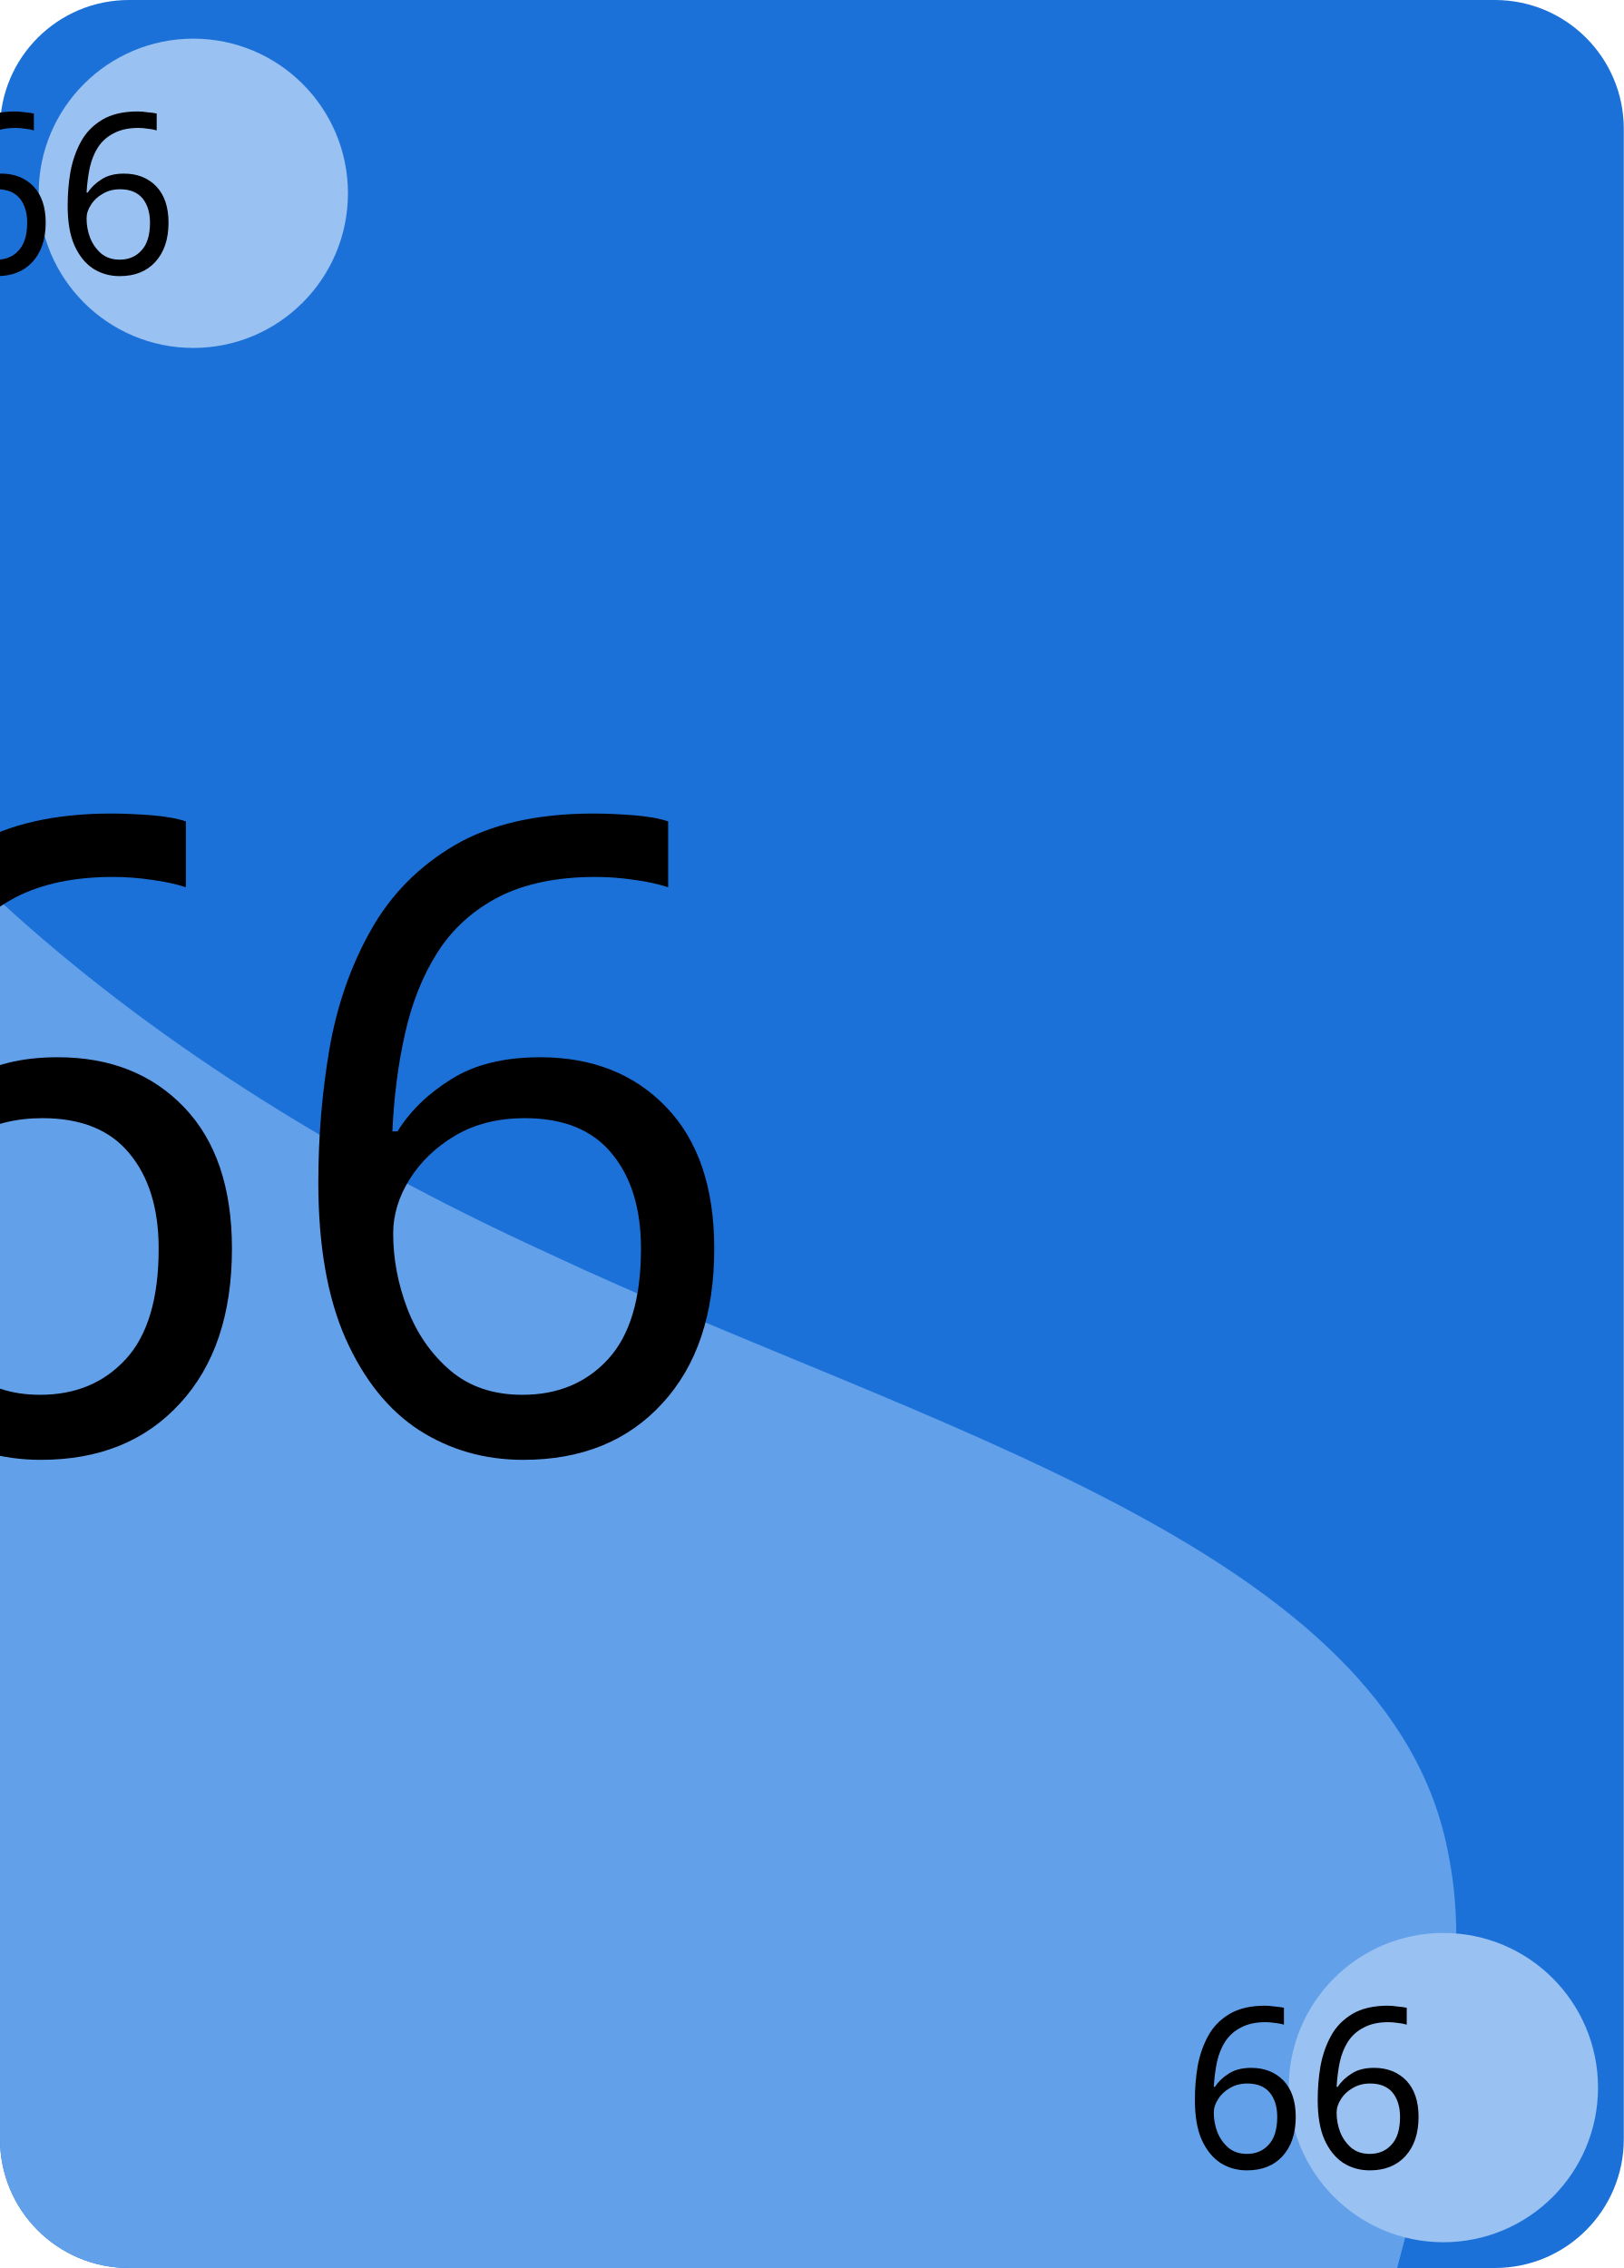
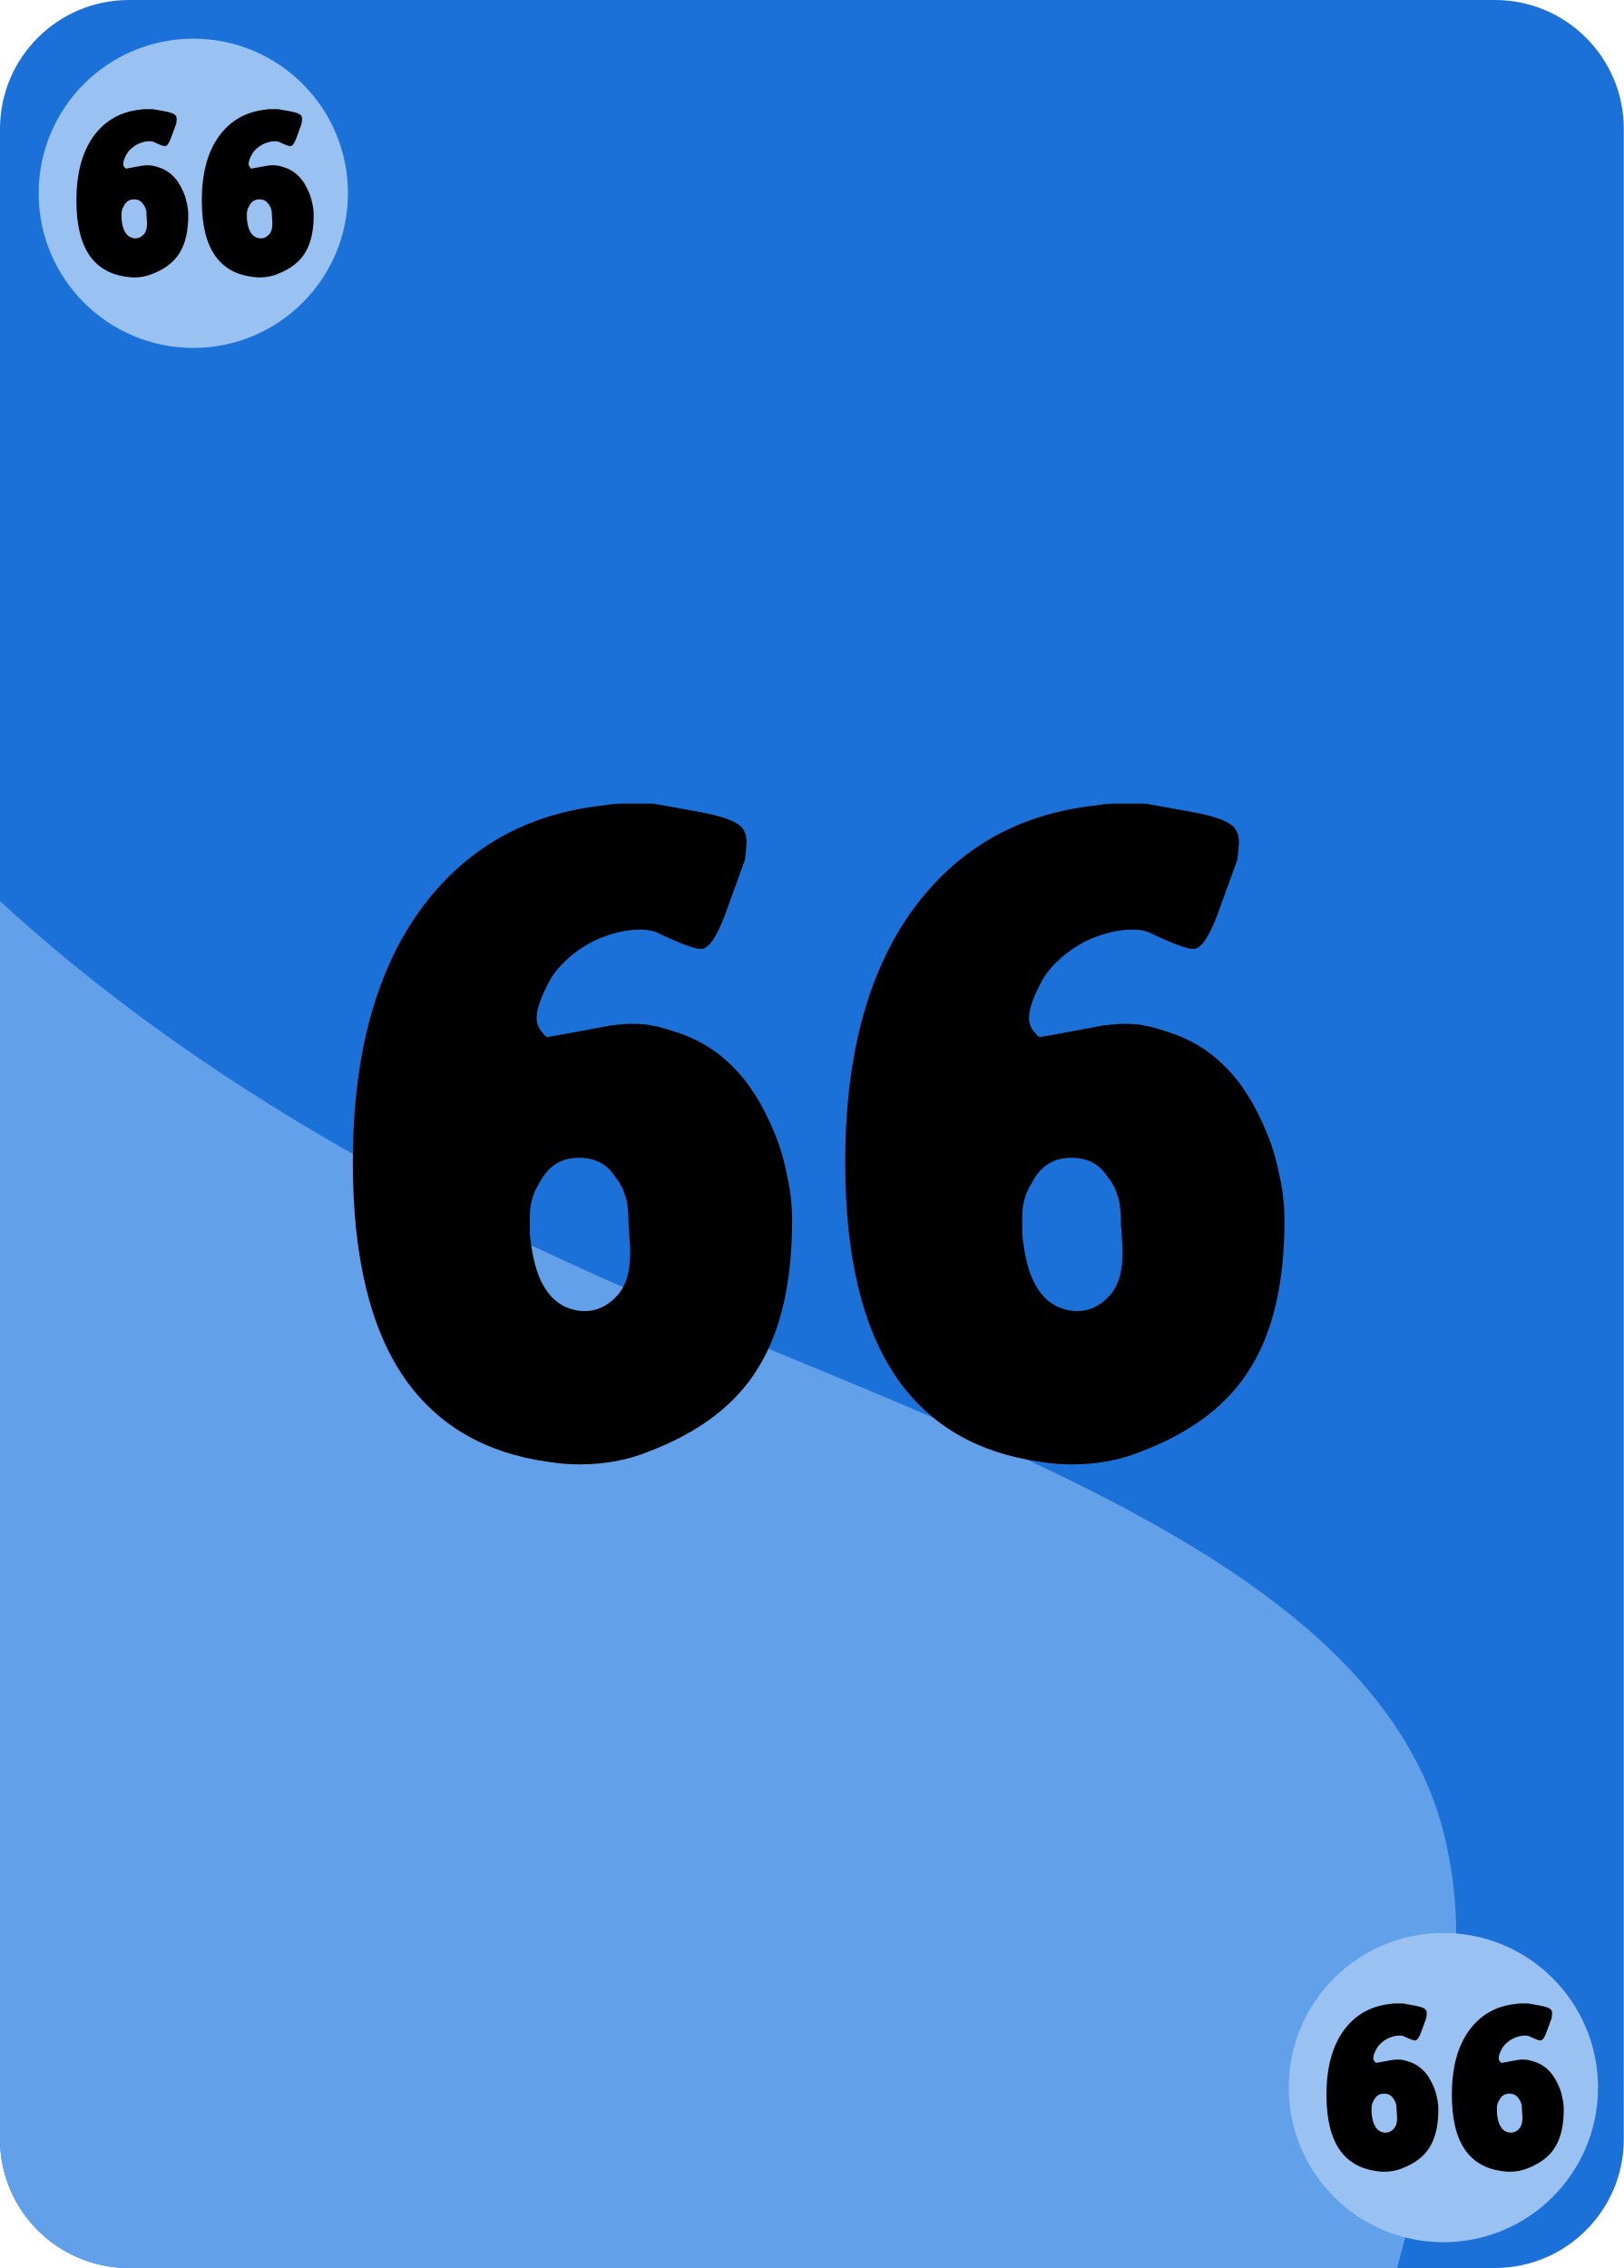
- <svg xmlns="http://www.w3.org/2000/svg" id="svg8" version="1.1" viewBox="0 0 63 88" height="88mm" width="63mm">
+ <svg xmlns="http://www.w3.org/2000/svg" width="63mm" height="88mm" viewBox="0 0 63 88" version="1.1" id="svg8">
  <defs id="defs2" />
  <g id="layer1">
-     <rect ry="5" y="0" x="0" height="88" width="63" id="rect1402" style="fill:#1c71d8;stroke-width:0.001;paint-order:markers fill stroke" />
-     <path transform="scale(0.2645833)" d="m 0,132.148 v 181.553 c 0,10.469 8.429,18.896 18.898,18.896 H 204.875 c 5.721,-21.578 11.044,-42.972 7.574,-60.365 C 204.325,226.761 134.182,209.08 80.49,183.836 48.37,169.163 21.499,151.896 0,132.148 Z" style="fill:#62a0ea;stroke-width:1.009" id="path1474" />
+     <rect style="fill:#1c71d8;stroke-width:0.001;paint-order:markers fill stroke" id="rect1402" width="63" height="88" x="0" y="0" ry="5" />
+     <path id="path1474" style="fill:#62a0ea;stroke-width:1.009" d="m 0,132.148 v 181.553 c 0,10.469 8.429,18.896 18.898,18.896 H 204.875 c 5.721,-21.578 11.044,-42.972 7.574,-60.365 C 204.325,226.761 134.182,209.08 80.49,183.836 48.37,169.163 21.499,151.896 0,132.148 Z" transform="scale(0.2645833)" />
  </g>
  <g id="layer2">
-     <circle r="6" cy="7.5" cx="7.5" id="path1411" style="fill:#99c1f1;stroke-width:0.001;paint-order:markers fill stroke" />
-     <circle style="fill:#99c1f1;stroke-width:0.001;paint-order:markers fill stroke" id="path1411-3" cx="56" cy="81" r="6" />
+     <circle style="fill:#99c1f1;stroke-width:0.001;paint-order:markers fill stroke" id="path1411" cx="7.5" cy="7.5" r="6" />
+     <circle r="6" cy="81" cx="56" id="path1411-3" style="fill:#99c1f1;stroke-width:0.001;paint-order:markers fill stroke" />
  </g>
  <g id="layer3">
-     <text transform="scale(0.9782379,1.022246)" id="text1431" y="55.081" x="32.518" style="font-style:normal;font-variant:normal;font-weight:normal;font-stretch:normal;font-size:33.441px;line-height:1.35;font-family:Emmett;-inkscape-font-specification:Emmett;text-align:center;text-anchor:middle;stroke-width:0.174" xml:space="preserve">
-       <tspan style="font-style:normal;font-variant:normal;font-weight:normal;font-stretch:normal;font-family:Emmett;-inkscape-font-specification:Emmett;stroke-width:0.174" y="55.081" x="32.518" id="tspan1429">66</tspan>
-     </text>
-     <text xml:space="preserve" style="font-style:normal;font-variant:normal;font-weight:normal;font-stretch:normal;font-size:8.515px;line-height:1.35;font-family:Emmett;-inkscape-font-specification:Emmett;text-align:center;text-anchor:middle;stroke-width:0.044" x="57.327" y="82.303" id="text1431-3" transform="scale(0.9782379,1.022246)">
-       <tspan id="tspan1429-2" x="57.327" y="82.303" style="font-style:normal;font-variant:normal;font-weight:normal;font-stretch:normal;font-family:Emmett;-inkscape-font-specification:Emmett;stroke-width:0.044">66</tspan>
-     </text>
-     <text transform="scale(0.9782379,1.022246)" id="text1431-3-3" y="10.402" x="7.748" style="font-style:normal;font-variant:normal;font-weight:normal;font-stretch:normal;font-size:8.515px;line-height:1.35;font-family:Emmett;-inkscape-font-specification:Emmett;text-align:center;text-anchor:middle;stroke-width:0.044" xml:space="preserve">
-       <tspan style="font-style:normal;font-variant:normal;font-weight:normal;font-stretch:normal;font-family:Emmett;-inkscape-font-specification:Emmett;stroke-width:0.044" y="10.402" x="7.748" id="tspan1429-2-5">66</tspan>
-     </text>
+     <g style="font-style:normal;font-variant:normal;font-weight:normal;font-stretch:normal;font-size:33.441px;line-height:1.35;font-family:Emmett;-inkscape-font-specification:Emmett;text-align:center;text-anchor:middle;stroke-width:0.174" id="text1431" transform="scale(0.9782379,1.022246)" aria-label="66">
+       <path id="path842" style="font-style:normal;font-variant:normal;font-weight:normal;font-stretch:normal;font-family:Emmett;-inkscape-font-specification:Emmett;stroke-width:0.174" d="m 21.717,55.482 q -3.712,-0.502 -5.651,-3.143 -2.073,-2.842 -2.073,-8.226 0,-5.986 2.642,-9.531 2.675,-3.545 7.323,-4.013 0.368,-0.067 0.736,-0.067 0.368,0 0.568,0 0.435,0 0.635,0 l 0.201,0.033 1.739,0.301 q 1.07,0.201 1.405,0.435 0.368,0.201 0.368,0.702 0,0.134 -0.067,0.669 l -0.635,1.672 q -0.602,1.705 -1.104,1.705 -0.401,0 -1.772,-0.635 -0.268,-0.1 -0.635,-0.1 -0.702,0 -1.438,0.268 -0.702,0.234 -1.405,0.803 -0.502,0.435 -0.736,0.836 -0.535,0.936 -0.535,1.438 0,0.334 0.234,0.568 0.134,0.167 0.201,0.167 0.234,-0.033 2.475,-0.435 0.535,-0.067 0.836,-0.067 0.602,0 0.836,0.067 0.268,0.033 0.803,0.201 1.405,0.401 2.374,1.338 1.003,0.936 1.705,2.608 0.301,0.702 0.468,1.538 0.201,0.836 0.201,1.705 0,3.511 -1.338,5.585 -1.304,2.073 -4.314,3.177 -1.271,0.502 -2.776,0.502 -0.602,0 -1.271,-0.1 z m -0.702,-9.296 v 0.669 q 0.134,1.271 0.535,1.94 0.401,0.669 1.037,0.869 0.301,0.1 0.602,0.1 0.702,0 1.237,-0.535 0.568,-0.535 0.568,-1.672 0,-0.301 -0.033,-0.568 0,-0.268 -0.033,-0.502 0,-0.769 -0.134,-1.104 -0.1,-0.368 -0.435,-0.769 -0.468,-0.669 -1.405,-0.669 -0.97,0 -1.471,0.803 -0.167,0.268 -0.268,0.468 -0.201,0.435 -0.201,0.97 z" />
+       <path id="path844" style="font-style:normal;font-variant:normal;font-weight:normal;font-stretch:normal;font-family:Emmett;-inkscape-font-specification:Emmett;stroke-width:0.174" d="M 41.246,55.482 Q 37.534,54.981 35.595,52.339 33.521,49.497 33.521,44.113 q 0,-5.986 2.642,-9.531 2.675,-3.545 7.323,-4.013 0.368,-0.067 0.736,-0.067 0.368,0 0.568,0 0.435,0 0.635,0 l 0.201,0.033 1.739,0.301 q 1.07,0.201 1.405,0.435 0.368,0.201 0.368,0.702 0,0.134 -0.067,0.669 l -0.635,1.672 q -0.602,1.705 -1.104,1.705 -0.401,0 -1.772,-0.635 -0.268,-0.1 -0.635,-0.1 -0.702,0 -1.438,0.268 -0.702,0.234 -1.405,0.803 -0.502,0.435 -0.736,0.836 -0.535,0.936 -0.535,1.438 0,0.334 0.234,0.568 0.134,0.167 0.201,0.167 0.234,-0.033 2.475,-0.435 0.535,-0.067 0.836,-0.067 0.602,0 0.836,0.067 0.268,0.033 0.803,0.201 1.405,0.401 2.374,1.338 1.003,0.936 1.705,2.608 0.301,0.702 0.468,1.538 0.201,0.836 0.201,1.705 0,3.511 -1.338,5.585 -1.304,2.073 -4.314,3.177 -1.271,0.502 -2.776,0.502 -0.602,0 -1.271,-0.1 z m -0.702,-9.296 v 0.669 q 0.134,1.271 0.535,1.94 0.401,0.669 1.037,0.869 0.301,0.1 0.602,0.1 0.702,0 1.237,-0.535 0.568,-0.535 0.568,-1.672 0,-0.301 -0.033,-0.568 0,-0.268 -0.033,-0.502 0,-0.769 -0.134,-1.104 -0.1,-0.368 -0.435,-0.769 -0.468,-0.669 -1.405,-0.669 -0.97,0 -1.471,0.803 -0.167,0.268 -0.268,0.468 -0.201,0.435 -0.201,0.97 z" />
+     </g>
+     <g style="font-style:normal;font-variant:normal;font-weight:normal;font-stretch:normal;font-size:8.515px;line-height:1.35;font-family:Emmett;-inkscape-font-specification:Emmett;text-align:center;text-anchor:middle;stroke-width:0.044" id="text1431-3" transform="scale(0.9782379,1.022246)" aria-label="66">
+       <path id="path847" style="font-style:normal;font-variant:normal;font-weight:normal;font-stretch:normal;font-family:Emmett;-inkscape-font-specification:Emmett;stroke-width:0.044" d="m 54.576,82.405 q -0.945,-0.128 -1.439,-0.8 -0.528,-0.724 -0.528,-2.095 0,-1.524 0.673,-2.427 0.681,-0.903 1.865,-1.022 0.094,-0.017 0.187,-0.017 0.094,0 0.145,0 0.111,0 0.162,0 l 0.051,0.009 0.443,0.077 q 0.272,0.051 0.358,0.111 0.094,0.051 0.094,0.179 0,0.034 -0.017,0.17 l -0.162,0.426 q -0.153,0.434 -0.281,0.434 -0.102,0 -0.451,-0.162 -0.068,-0.026 -0.162,-0.026 -0.179,0 -0.366,0.068 -0.179,0.06 -0.358,0.204 -0.128,0.111 -0.187,0.213 -0.136,0.238 -0.136,0.366 0,0.085 0.06,0.145 0.034,0.043 0.051,0.043 0.06,-0.009 0.63,-0.111 0.136,-0.017 0.213,-0.017 0.153,0 0.213,0.017 0.068,0.009 0.204,0.051 0.358,0.102 0.605,0.341 0.255,0.238 0.434,0.664 0.077,0.179 0.119,0.392 0.051,0.213 0.051,0.434 0,0.894 -0.341,1.422 -0.332,0.528 -1.098,0.809 -0.324,0.128 -0.707,0.128 -0.153,0 -0.324,-0.026 z M 54.398,80.038 v 0.17 q 0.034,0.324 0.136,0.494 0.102,0.17 0.264,0.221 0.077,0.026 0.153,0.026 0.179,0 0.315,-0.136 0.145,-0.136 0.145,-0.426 0,-0.077 -0.009,-0.145 0,-0.068 -0.009,-0.128 0,-0.196 -0.034,-0.281 -0.026,-0.094 -0.111,-0.196 -0.119,-0.17 -0.358,-0.17 -0.247,0 -0.375,0.204 -0.043,0.068 -0.068,0.119 -0.051,0.111 -0.051,0.247 z" />
+       <path id="path849" style="font-style:normal;font-variant:normal;font-weight:normal;font-stretch:normal;font-family:Emmett;-inkscape-font-specification:Emmett;stroke-width:0.044" d="m 59.549,82.405 q -0.945,-0.128 -1.439,-0.8 -0.528,-0.724 -0.528,-2.095 0,-1.524 0.673,-2.427 0.681,-0.903 1.865,-1.022 0.094,-0.017 0.187,-0.017 0.094,0 0.145,0 0.111,0 0.162,0 l 0.051,0.009 0.443,0.077 q 0.272,0.051 0.358,0.111 0.094,0.051 0.094,0.179 0,0.034 -0.017,0.17 l -0.162,0.426 q -0.153,0.434 -0.281,0.434 -0.102,0 -0.451,-0.162 -0.068,-0.026 -0.162,-0.026 -0.179,0 -0.366,0.068 -0.179,0.06 -0.358,0.204 -0.128,0.111 -0.187,0.213 -0.136,0.238 -0.136,0.366 0,0.085 0.06,0.145 0.034,0.043 0.051,0.043 0.06,-0.009 0.63,-0.111 0.136,-0.017 0.213,-0.017 0.153,0 0.213,0.017 0.068,0.009 0.204,0.051 0.358,0.102 0.605,0.341 0.255,0.238 0.434,0.664 0.077,0.179 0.119,0.392 0.051,0.213 0.051,0.434 0,0.894 -0.341,1.422 -0.332,0.528 -1.098,0.809 -0.324,0.128 -0.707,0.128 -0.153,0 -0.324,-0.026 z M 59.37,80.038 v 0.17 q 0.034,0.324 0.136,0.494 0.102,0.17 0.264,0.221 0.077,0.026 0.153,0.026 0.179,0 0.315,-0.136 0.145,-0.136 0.145,-0.426 0,-0.077 -0.009,-0.145 0,-0.068 -0.009,-0.128 0,-0.196 -0.034,-0.281 -0.026,-0.094 -0.111,-0.196 -0.119,-0.17 -0.358,-0.17 -0.247,0 -0.375,0.204 -0.043,0.068 -0.068,0.119 -0.051,0.111 -0.051,0.247 z" />
+     </g>
+     <g style="font-style:normal;font-variant:normal;font-weight:normal;font-stretch:normal;font-size:8.515px;line-height:1.35;font-family:Emmett;-inkscape-font-specification:Emmett;text-align:center;text-anchor:middle;stroke-width:0.044" id="text1431-3-3" transform="scale(0.9782379,1.022246)" aria-label="66">
+       <path id="path852" style="font-style:normal;font-variant:normal;font-weight:normal;font-stretch:normal;font-family:Emmett;-inkscape-font-specification:Emmett;stroke-width:0.044" d="M 4.997,10.504 Q 4.052,10.377 3.558,9.704 3.03,8.98 3.03,7.609 q 0,-1.524 0.673,-2.427 0.681,-0.903 1.865,-1.022 0.094,-0.017 0.187,-0.017 0.094,0 0.145,0 0.111,0 0.162,0 l 0.051,0.009 0.443,0.077 q 0.272,0.051 0.358,0.111 0.094,0.051 0.094,0.179 0,0.034 -0.017,0.17 L 6.828,5.114 q -0.153,0.434 -0.281,0.434 -0.102,0 -0.451,-0.162 -0.068,-0.026 -0.162,-0.026 -0.179,0 -0.366,0.068 Q 5.389,5.489 5.21,5.634 5.083,5.744 5.023,5.847 4.887,6.085 4.887,6.213 q 0,0.085 0.06,0.145 0.034,0.043 0.051,0.043 0.06,-0.009 0.63,-0.111 0.136,-0.017 0.213,-0.017 0.153,0 0.213,0.017 0.068,0.009 0.204,0.051 0.358,0.102 0.605,0.341 0.255,0.238 0.434,0.664 0.077,0.179 0.119,0.392 0.051,0.213 0.051,0.434 0,0.894 -0.341,1.422 Q 6.794,10.121 6.028,10.402 5.704,10.53 5.321,10.53 q -0.153,0 -0.324,-0.026 z M 4.819,8.137 v 0.17 q 0.034,0.324 0.136,0.494 0.102,0.17 0.264,0.221 0.077,0.026 0.153,0.026 0.179,0 0.315,-0.136 0.145,-0.136 0.145,-0.426 0,-0.077 -0.009,-0.145 0,-0.068 -0.009,-0.128 0,-0.196 -0.034,-0.281 Q 5.755,7.839 5.67,7.737 5.551,7.567 5.313,7.567 q -0.247,0 -0.375,0.204 -0.043,0.068 -0.068,0.119 -0.051,0.111 -0.051,0.247 z" />
+       <path id="path854" style="font-style:normal;font-variant:normal;font-weight:normal;font-stretch:normal;font-family:Emmett;-inkscape-font-specification:Emmett;stroke-width:0.044" d="M 9.97,10.504 Q 9.025,10.377 8.531,9.704 8.003,8.98 8.003,7.609 q 0,-1.524 0.673,-2.427 0.681,-0.903 1.865,-1.022 0.094,-0.017 0.187,-0.017 0.094,0 0.145,0 0.111,0 0.162,0 l 0.051,0.009 0.443,0.077 q 0.272,0.051 0.358,0.111 0.094,0.051 0.094,0.179 0,0.034 -0.017,0.17 l -0.162,0.426 q -0.153,0.434 -0.281,0.434 -0.102,0 -0.451,-0.162 -0.068,-0.026 -0.162,-0.026 -0.179,0 -0.366,0.068 -0.179,0.06 -0.358,0.204 -0.128,0.111 -0.187,0.213 -0.136,0.238 -0.136,0.366 0,0.085 0.06,0.145 0.034,0.043 0.051,0.043 0.06,-0.009 0.63,-0.111 0.136,-0.017 0.213,-0.017 0.153,0 0.213,0.017 0.068,0.009 0.204,0.051 0.358,0.102 0.605,0.341 0.255,0.238 0.434,0.664 0.077,0.179 0.119,0.392 0.051,0.213 0.051,0.434 0,0.894 -0.341,1.422 -0.332,0.528 -1.098,0.809 -0.324,0.128 -0.707,0.128 -0.153,0 -0.324,-0.026 z M 9.791,8.137 v 0.17 q 0.034,0.324 0.136,0.494 0.102,0.17 0.264,0.221 0.077,0.026 0.153,0.026 0.179,0 0.315,-0.136 0.145,-0.136 0.145,-0.426 0,-0.077 -0.009,-0.145 0,-0.068 -0.009,-0.128 0,-0.196 -0.034,-0.281 Q 10.728,7.839 10.643,7.737 10.524,7.567 10.285,7.567 q -0.247,0 -0.375,0.204 -0.043,0.068 -0.068,0.119 -0.051,0.111 -0.051,0.247 z" />
+     </g>
  </g>
</svg>
